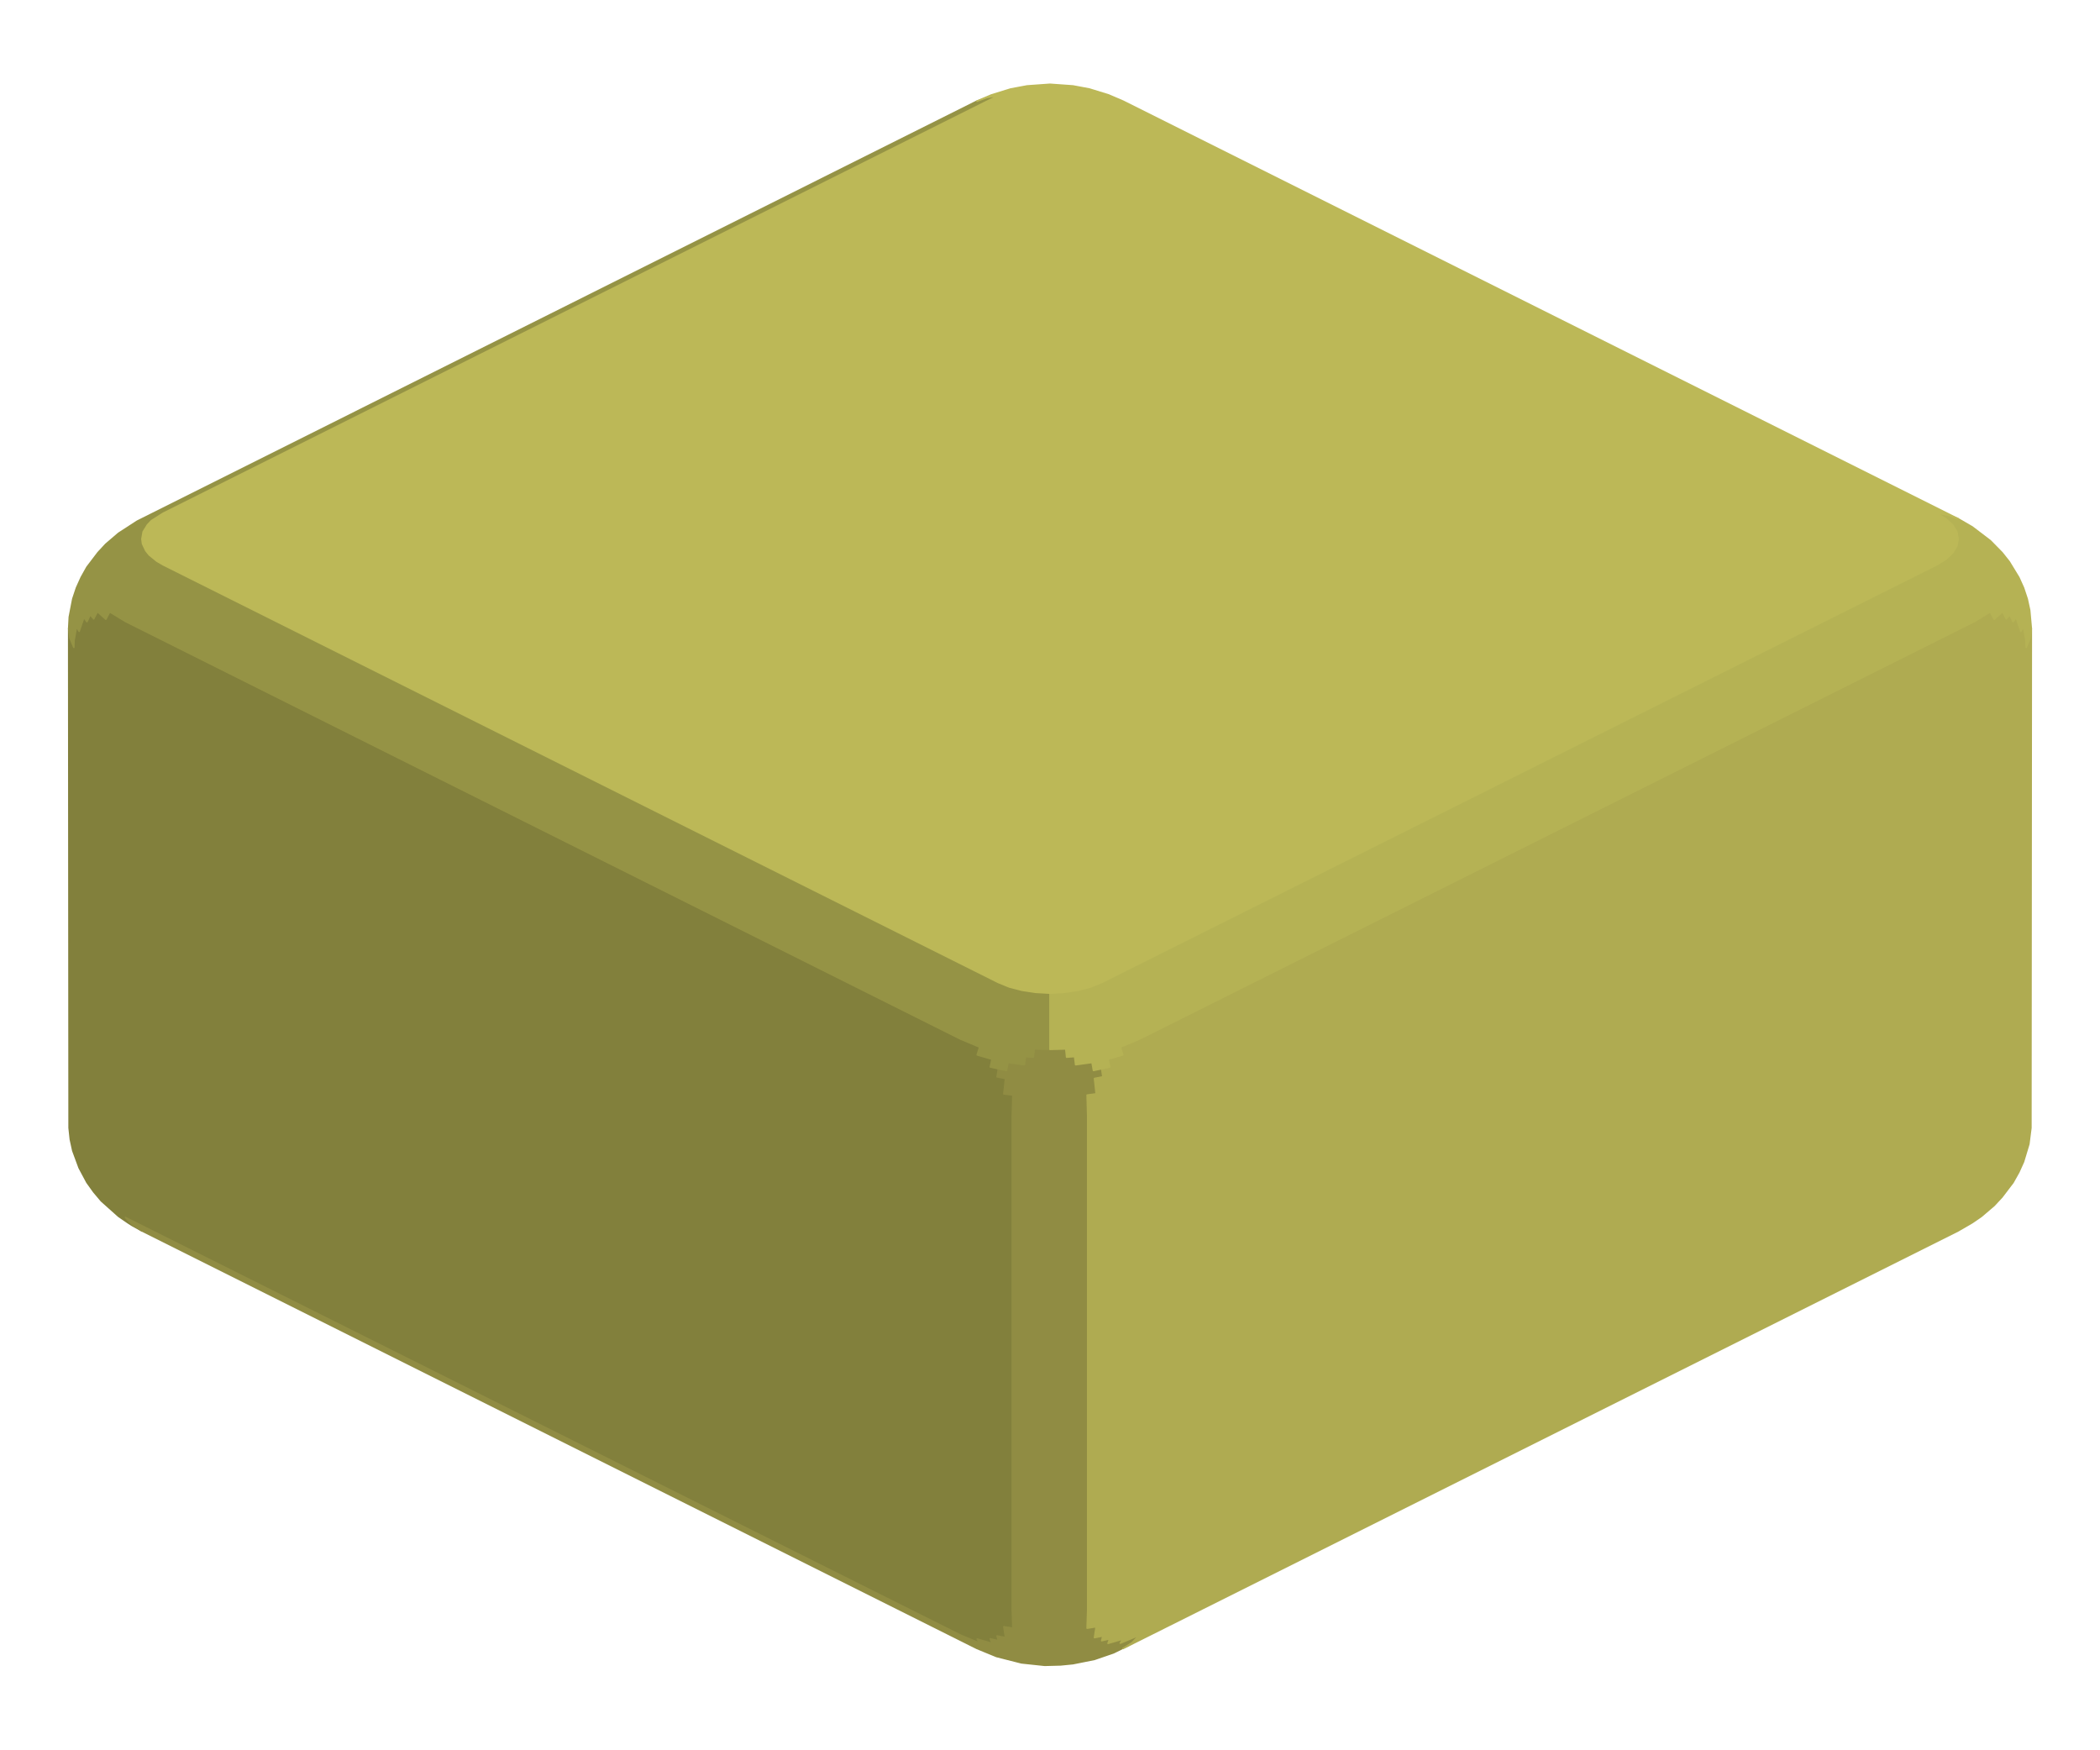
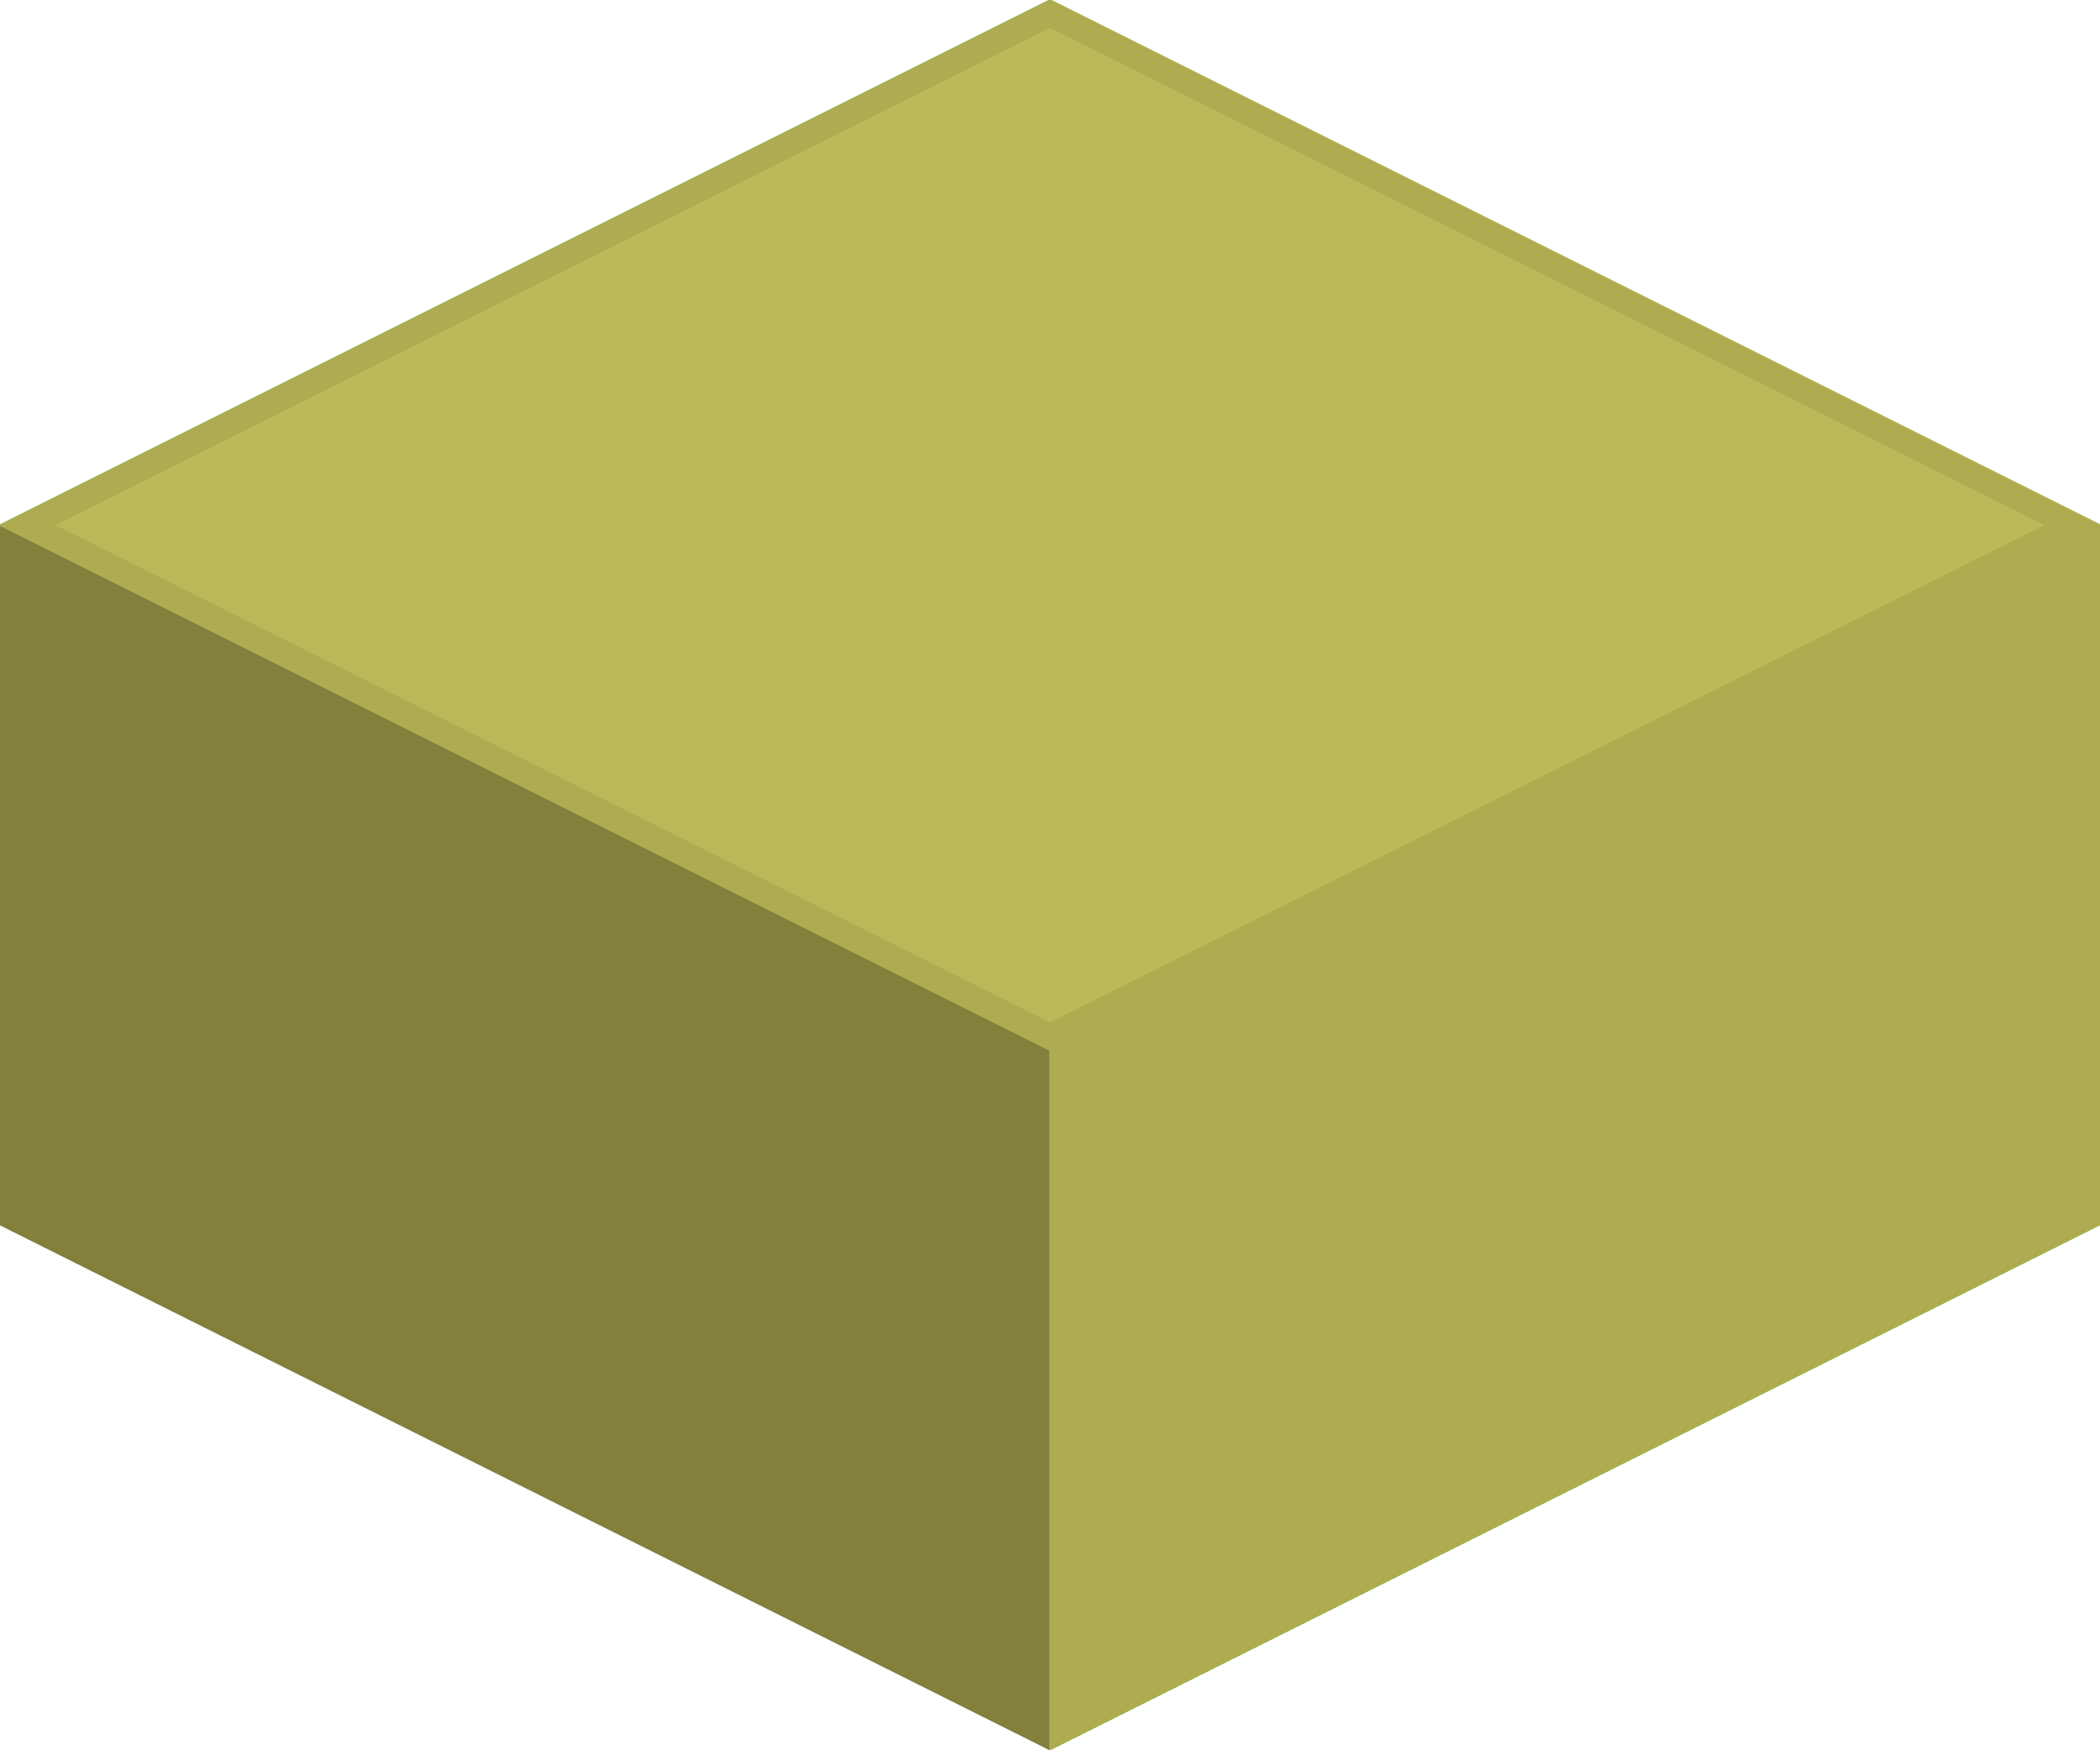
<svg xmlns="http://www.w3.org/2000/svg" width="1024" height="853" viewBox="0 -341 1024 853">
  <defs>
    <filter id="glow" x="-50%" y="-50%" width="200%" height="200%">
      <feGaussianBlur stdDeviation="3" result="b" />
      <feMerge>
        <feMergeNode in="b" />
        <feMergeNode in="b" />
        <feMergeNode in="SourceGraphic" />
      </feMerge>
    </filter>
  </defs>
  <path id="lower-shadow" fill="transparent" d="M512 0 1024 256 512 512 0 256Z" opacity=".28" />
  <path id="upper-shadow" fill="transparent" d="M512 -341 1024 -85 512 171 0 -85Z" opacity=".2" />
  <g id="figure">
-     <path d="M36.0,-25.4 L34.1,-29.9 L33.5,-34.6 L33.7,208.9 L34.3,214.5 L35.5,220.0 L38.6,228.4 L42.4,235.5 L45.7,240.1 L49.4,244.5 L57.8,252.0 L62.3,255.1 L64.5,256.5 L69.2,259.1 L64.8,256.3 L61.2,252.6 L468.4,456.2 L477.7,460.1 L476.5,458.1 L483.7,460.2 L482.9,458.0 L486.8,458.9 L486.2,456.6 L490.3,457.4 L489.5,452.1 L493.9,452.8 L493.6,443.6 L493.6,203.4 L493.9,192.9 L489.5,192.3 L490.3,184.8 L486.2,184.0 L486.8,180.1 L482.9,179.2 L483.7,175.4 L476.5,173.3 L477.7,169.5 L468.4,165.6 L61.2,-38.0 L53.5,-42.7 L51.6,-39.1 L47.5,-42.8 L45.7,-39.3 L44.0,-41.3 L42.4,-37.9 L40.9,-40.0 L38.6,-33.2 L37.3,-35.4 L36.1,-28.7Z" fill="#82803c" fill-rule="evenodd" stroke="#82803c" stroke-width=".75" stroke-linejoin="round" />
-     <path d="M489.5,192.3 L493.9,192.9 L493.6,203.4 L493.6,443.6 L493.9,452.8 L489.5,452.1 L490.3,457.4 L486.2,456.6 L486.8,458.9 L482.9,458.0 L483.7,460.2 L476.5,458.1 L477.7,460.1 L468.4,456.2 L61.2,252.6 L64.8,256.3 L69.2,259.1 L476.4,462.7 L485.9,466.6 L498.1,469.7 L509.4,470.9 L517.2,470.7 L523.2,470.1 L533.7,468.0 L543.0,464.8 L549.9,461.4 L552.0,459.9 L555.6,456.2 L546.3,460.1 L547.5,458.1 L540.3,460.2 L541.1,458.0 L537.2,458.9 L537.8,456.6 L533.7,457.4 L534.5,452.1 L530.1,452.8 L530.4,443.6 L530.4,203.4 L530.1,192.9 L534.5,192.3 L533.7,184.8 L537.8,184.0 L537.2,180.1 L533.2,180.9 L532.5,177.0 L524.5,178.1 L524.0,174.1 L520.1,174.4 L519.7,170.4 L512.0,170.6 L504.3,170.4 L503.9,174.4 L500.0,174.1 L499.5,178.1 L491.5,177.0 L490.8,180.9 L486.8,180.1 L486.2,184.0 L490.3,184.8Z" fill="#908c43" fill-rule="evenodd" stroke="#908c43" stroke-width=".75" stroke-linejoin="round" />
-     <path d="M35.5,-49.0 L33.8,-40.2 L33.5,-34.6 L34.1,-29.9 L36.0,-25.4 L36.1,-28.7 L37.3,-35.4 L38.6,-33.2 L40.9,-40.0 L42.4,-37.9 L44.0,-41.3 L45.7,-39.3 L47.5,-42.8 L51.6,-39.1 L53.5,-42.7 L61.2,-38.0 L468.4,165.6 L477.7,169.5 L476.5,173.3 L483.7,175.4 L482.9,179.2 L490.8,180.9 L491.5,177.0 L499.5,178.1 L500.0,174.1 L503.9,174.4 L504.3,170.4 L512.0,170.6 L512.0,143.2 L505.0,142.8 L498.4,141.8 L492.2,140.2 L486.8,138.0 L79.6,-65.6 L75.2,-68.3 L71.9,-71.4 L69.8,-74.8 L69.2,-78.2 L69.8,-81.7 L71.9,-85.1 L75.2,-88.1 L79.6,-90.8 L486.8,-294.4 L481.3,-293.5 L476.4,-291.7 L66.9,-86.9 L57.8,-81.0 L51.6,-75.7 L47.8,-71.6 L42.4,-64.5 L39.6,-59.5 L37.3,-54.4Z" fill="#959345" fill-rule="evenodd" stroke="#959345" stroke-width=".75" stroke-linejoin="round" />
-     <path d="M533.7,184.8 L534.5,192.3 L530.1,192.9 L530.4,203.4 L530.4,443.6 L530.1,452.8 L534.5,452.1 L533.7,457.4 L537.8,456.6 L537.2,458.9 L541.1,458.0 L540.3,460.2 L547.5,458.1 L546.3,460.1 L555.6,456.2 L552.0,459.9 L547.6,462.7 L954.8,259.1 L961.7,255.1 L966.2,252.0 L972.4,246.7 L976.2,242.6 L981.6,235.5 L984.4,230.5 L986.7,225.4 L989.3,216.8 L990.3,208.9 L990.5,-34.6 L989.9,-29.9 L988.0,-25.4 L987.9,-28.7 L986.7,-35.4 L985.4,-33.2 L983.1,-40.0 L981.6,-37.9 L980.0,-41.3 L978.3,-39.3 L976.5,-42.8 L972.4,-39.1 L970.5,-42.7 L962.8,-38.0 L555.6,165.6 L546.3,169.5 L547.5,173.3 L540.3,175.4 L541.1,179.2 L537.2,180.1 L537.8,184.0Z" fill="#afab51" fill-rule="evenodd" stroke="#afab51" stroke-width=".75" stroke-linejoin="round" />
-     <path d="M519.0,142.8 L512.0,143.2 L512.0,170.6 L519.7,170.4 L520.1,174.4 L524.0,174.1 L524.5,178.1 L532.5,177.0 L533.2,180.9 L541.1,179.2 L540.3,175.4 L547.5,173.3 L546.3,169.5 L555.6,165.6 L962.8,-38.0 L970.5,-42.7 L972.4,-39.1 L976.5,-42.8 L978.3,-39.3 L980.0,-41.3 L981.6,-37.9 L983.1,-40.0 L985.4,-33.2 L986.7,-35.4 L987.9,-28.7 L988.0,-25.4 L989.9,-29.9 L990.5,-34.6 L989.7,-43.5 L988.5,-49.0 L986.7,-54.4 L984.4,-59.5 L979.7,-67.2 L976.2,-71.6 L970.5,-77.4 L961.7,-84.1 L954.8,-88.1 L949.9,-89.9 L944.4,-90.8 L948.8,-88.1 L952.1,-85.1 L954.2,-81.7 L954.8,-78.2 L954.5,-75.9 L952.9,-72.5 L950.1,-69.3 L946.0,-66.5 L537.2,138.0 L529.8,140.8Z" fill="#b5b254" fill-rule="evenodd" stroke="#b5b254" stroke-width=".75" stroke-linejoin="round" />
-     <path d="M73.9,-87.2 L71.9,-85.1 L69.8,-81.7 L69.2,-78.2 L69.5,-75.9 L71.1,-72.5 L72.8,-70.4 L76.5,-67.4 L79.6,-65.6 L486.8,138.0 L492.2,140.2 L498.4,141.8 L505.0,142.8 L512.0,143.2 L519.0,142.8 L525.6,141.8 L531.8,140.2 L537.2,138.0 L944.4,-65.6 L948.8,-68.3 L952.1,-71.4 L954.2,-74.8 L954.8,-78.2 L954.2,-81.7 L952.1,-85.1 L948.8,-88.1 L944.4,-90.8 L949.9,-89.9 L954.8,-88.1 L547.6,-291.7 L540.6,-294.7 L531.2,-297.6 L523.2,-299.1 L512.0,-299.9 L500.8,-299.1 L492.8,-297.6 L483.4,-294.7 L476.4,-291.7 L481.3,-293.5 L486.8,-294.4 L79.6,-90.8Z" fill="#bcb857" fill-rule="evenodd" stroke="#bcb857" stroke-width=".75" stroke-linejoin="round" />
+     <polygon points="0.0,-85.0 512.0,171.0 512.0,512.0 0.0,256.0" fill="#82803c" stroke="#82803c" stroke-width=".75" stroke-linejoin="round" />
+     <polygon points="1024.0,-85.0 512.0,171.0 512.0,512.0 1024.0,256.0" fill="#afab51" stroke="#afab51" stroke-width=".75" stroke-linejoin="round" />
+     <polygon points="512.0,-341.0 1024.0,-85.0 512.0,171.0 0.0,-85.0" fill="#afab51" stroke="#afab51" stroke-width=".75" stroke-linejoin="round" />
+     <polygon points="512.0,-327.0 996.0,-85.0 512.0,157.0 28.0,-85.0" fill="#bcb857" stroke="#bcb857" stroke-width=".75" stroke-linejoin="round" />
  </g>
</svg>
